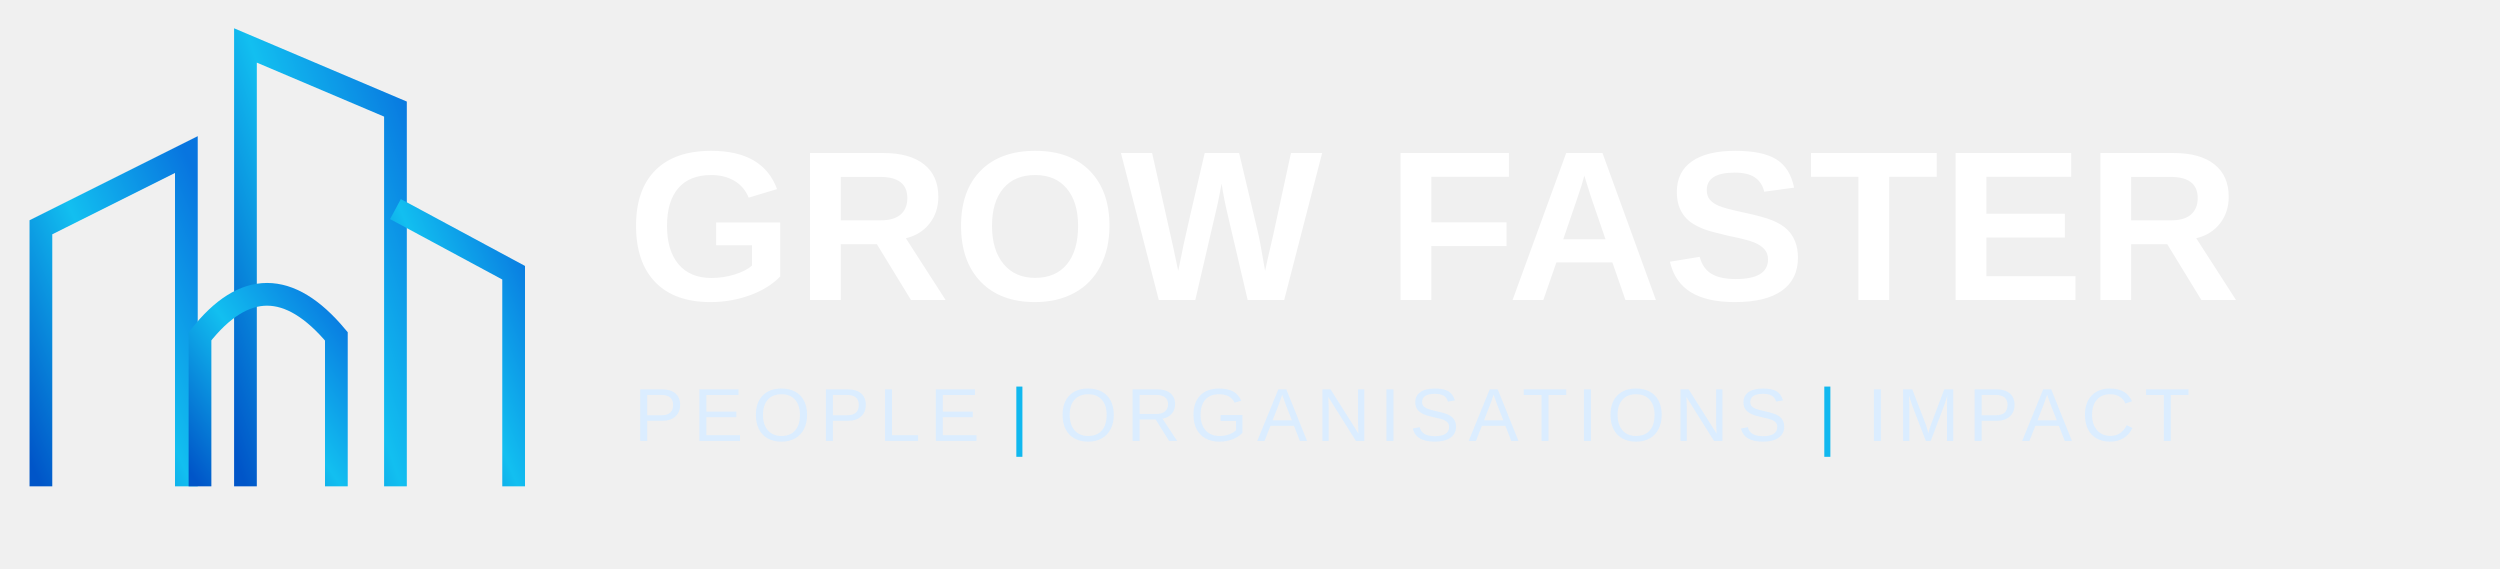
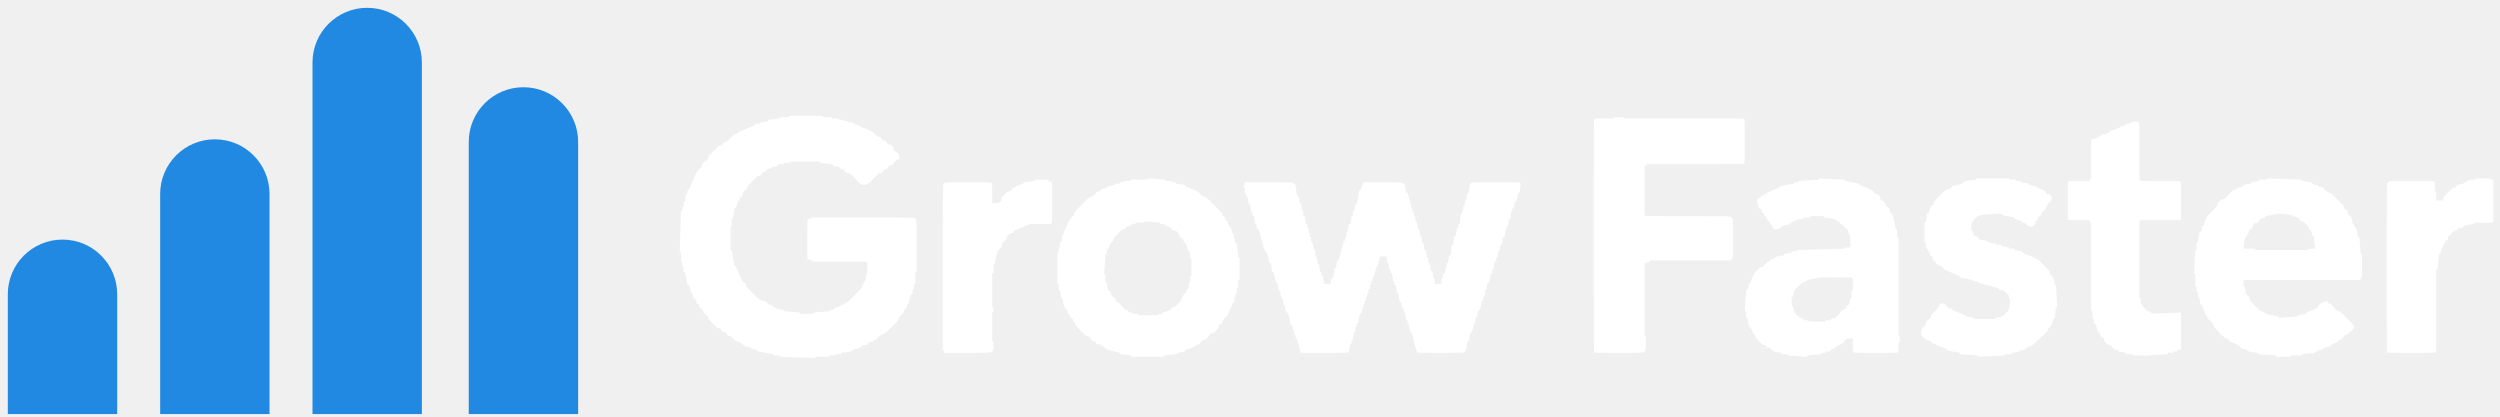
- <svg xmlns="http://www.w3.org/2000/svg" viewBox="0 0 1100 250" role="img" aria-labelledby="title">
-   <defs>
-     <linearGradient id="blue" x1="0" x2="1" y1="1" y2="0">
-       <stop stop-color="#0055C8" />
-       <stop offset=".52" stop-color="#12BFF0" />
-       <stop offset="1" stop-color="#0875DF" />
-     </linearGradient>
-   </defs>
-   <g fill="none" stroke="url(#blue)" stroke-width="10" stroke-linejoin="miter">
-     <path d="M18 214V100L82 68V214" />
-     <path d="M108 214V20L174 48V214" />
-     <path d="M88 214V148Q117 111 148 148V214" />
-     <path d="M174 92L226 120V214" />
+ <svg xmlns="http://www.w3.org/2000/svg" viewBox="0 0 1920 320" width="1920" height="320" role="img" aria-labelledby="title">
+   <g id="grow-faster-bars" fill="#2189E1">
+     <path d="M6 318V226a42 42 0 0 1 84 0V318Z" />
+     <path d="M123 318V149a42 42 0 0 1 84 0V318Z" />
+     <path d="M240 318V48a42 42 0 0 1 84 0V318Z" />
+     <path d="M360 318V109a42 42 0 0 1 84 0V318Z" />
  </g>
-   <text x="276" y="132" font-family="Arial,Helvetica,sans-serif" font-size="94" font-weight="700" letter-spacing="1" fill="#FFFFFF">GROW FASTER</text>
-   <text x="279" y="194" font-family="Arial,Helvetica,sans-serif" font-size="33" letter-spacing="4" fill="#DBEDFF">PEOPLE <tspan fill="#11B8EF">|</tspan> ORGANISATIONS <tspan fill="#11B8EF">|</tspan> IMPACT</text>
+   <path id="grow-faster-wordmark" fill="#FFFFFF" fill-rule="evenodd" d="M606 89L632 89L632 90L639 90L639 91L644 91L644 92L648 92L648 93L651 93L651 94L653.88 94Q655 94 655.56 94.56L656.44 95.44Q657 96 657.84 96L660 96L660 96.72Q660 97 662.8 98.12L667.2 99.88Q670 101 671.12 102.12L672.88 103.88Q674 105 674.56 105L675.44 105Q676 105 676.56 105.84L677.44 107.16Q678 108 678.56 108L679.44 108Q680 108 680.56 108.84L681.44 110.16Q682 111 682.56 111L683.44 111Q684 111 684.56 111.56L685.44 112.44Q686 113 686 113.56L686 114.44Q686 115 687.12 115.84L688.88 117.16Q690 118 690.28 119.12L691 122L688.84 122.72Q688 123 687.16 124.12L685.84 125.88Q685 127 684.44 127L683.56 127Q683 127 682.44 127.84L681.56 129.16Q681 130 680.44 130L679.56 130Q679 130 678.44 130.84L677.56 132.16Q677 133 676.44 133L675.56 133Q675 133 672.48 135.52L668.52 139.48Q666 142 664.6 142L662.4 142Q661 142 659.04 139.76L655.96 136.24Q654 134 652.6 133.44L650.4 132.56Q649 132 648.72 131.44L648.28 130.56Q648 130 647.44 130L646.56 130Q646 130 645.44 129.44L644.56 128.56Q644 128 643.16 128L641.84 128Q641 128 640.44 127.44L639.56 126.56Q639 126 636.48 125.72L630 125L630 124L607 124L607 125L602 125L602 126L599.12 126Q598 126 597.44 126.56L596.56 127.44Q596 128 595.16 128L593 128L593 129L590.12 129.72Q589 130 588.72 130.56L588.28 131.44Q588 132 587.44 132L586.56 132Q586 132 585.44 132.84L584.56 134.16Q584 135 583.44 135L582.56 135Q582 135 579.76 137.24L576.24 140.76Q574 143 574 143.56L574 144.44Q574 145 573.16 145.56L571.84 146.44Q571 147 570.72 148.12L570.28 149.88Q570 151 569.44 151.28L568.56 151.72Q568 152 568 152.56L568 154L567 154L565 160L564 160L563 168L562 168L562 174L561 174L561 192L562 192L564 204L564.72 204Q565 204 566.4 207.36L568.6 212.64Q570 216 570.84 216.56L572.16 217.44Q573 218 573 218.56L573 219.44Q573 220 575.8 222.8L580.2 227.2Q583 230 584.68 230.56L587.32 231.44Q589 232 589.28 232.56L589.72 233.44Q590 234 590.56 234L591.44 234Q592 234 593.12 234.84L594.88 236.16Q596 237 597.68 237.28L602 238L602 239L614 240L614 241L625 241L625 240L637 239L637 238L640 238L640 237.28Q640 237 642.8 235.88L647.2 234.12Q650 233 653.36 229.64L658.64 224.36Q662 221 662 220.44L662 219.56Q662 219 662.84 217.88L664.16 216.12Q665 215 665 213.88L665 211L666 211L666 201L624 201L624 200L620 199L620 177.4Q620 169 620.28 168.72L620.72 168.28Q621 168 621.56 168L623 168L623 167L679.88 167Q702 167 702.56 167.56L703.44 168.44Q704 169 704 180.2L704 209L703 209L703 218L702 218L702 222L701 222L701 224.16Q701 225 700.44 225.56L699.56 226.44Q699 227 699 227.84L699 230L698 230L698 233L697 233L696.28 235.88Q696 237 695.44 237.28L694.56 237.72Q694 238 694 238.56L694 239.44Q694 240 692.88 241.12L691.12 242.88Q690 244 690 244.56L690 245.44Q690 246 687.2 248.8L682.8 253.2Q680 256 678.6 256.56L676.4 257.44Q675 258 674.44 258.84L673.56 260.16Q673 261 672.44 261L671 261L671 262L668.12 262.72Q667 263 666.72 263.56L666.28 264.44Q666 265 665.16 265L663.84 265Q663 265 661.88 265.84L660.12 267.16Q659 268 658.16 268L656.84 268Q656 268 655.44 268.56L654.56 269.44Q654 270 651.76 270.28L646 271L646 272L642 272L642 273L637 273L637 274L626 274L626 275L599 274L599 273L594 273L594 272L585.36 270.56Q582 270 581.44 269.44L580.56 268.56Q580 268 579.16 268L577 268L577 267L573.4 266.28Q572 266 571.16 265.16L569.84 263.84Q569 263 567.88 262.72L566.12 262.28Q565 262 563.88 260.88L562.12 259.12Q561 258 560.44 258L559.56 258Q559 258 558.44 257.16L557.56 255.84Q557 255 556.44 255L555.56 255Q555 255 554.44 254.16L553.56 252.84Q553 252 552.44 252L551.56 252Q551 252 549.04 250.04L545.96 246.96Q544 245 544 244.44L544 243.56Q544 243 542.88 242.16L541.12 240.84Q540 240 540 239.44L540 238.56Q540 238 539.16 237.44L537.84 236.56Q537 236 537 235.44L537 234.56Q537 234 536.44 233.72L535.56 233.28Q535 233 535 232.44L535 231.56Q535 231 534.16 230.16L532.84 228.84Q532 228 532 227.16L532 225L531 225L529 219L528 219L526 209L525 209L525 205L524 205L524 201L523 201L523 194L522 194L523 162L524 162L524 159L525 159L525 155L526 155L527 149L528 149L528 146L528.72 146Q529 146 530.68 142.08L533.32 135.92Q535 132 536.12 130.88L537.88 129.12Q539 128 539 127.44L539 126.56Q539 126 540.4 124.88L542.6 123.12Q544 122 544 121.44L544 120.56Q544 120 546.24 117.76L549.76 114.24Q552 112 552.56 112L553.44 112Q554 112 554.56 111.16L555.44 109.84Q556 109 556.56 109L557.44 109Q558 109 559.68 107.32L562.32 104.68Q564 103 564.56 103L566 103L566 102.28Q566 102 569.92 100.32L576.08 97.68Q580 96 580 95.72L580 95L584 95L584 94L590 93L590 92L599 91L599 90L606 90ZM1240 90L1247 90L1247 91L1313.24 91Q1339 91 1339.28 91.28L1339.72 91.72Q1340 92 1340 101.24L1340 115.76Q1340 125 1339.72 125.28L1339.28 125.72Q1339 126 1318.28 126L1265 126L1265 127L1263 127L1263 154.36Q1263 165 1263.28 165.28L1263.72 165.72Q1264 166 1282.2 166L1310.8 166Q1329 166 1329.56 166.56L1330.44 167.44Q1331 168 1331 176.4L1331 198L1330 198L1330 200L1267 200L1267 201L1263 202L1263 258L1264 258L1264 265.92Q1264 269 1263.44 269.56L1262.56 270.44Q1262 271 1251.64 271L1235.36 271Q1225 271 1224.72 270.72L1224.28 270.28Q1224 270 1224 220.16L1224 141.84Q1224 92 1224.28 91.72L1224.72 91.28Q1225 91 1229.2 91L1240 91ZM1637.44 93.56Q1638 93 1639.4 93.28L1643 94L1643 125.68Q1643 138 1643.28 138.28L1643.72 138.72Q1644 139 1652.4 139L1665.6 139Q1674 139 1674.28 139.28L1674.72 139.72Q1675 140 1675 148.12L1675 169L1652.68 169Q1644 169 1643.72 169.28L1643.28 169.72Q1643 170 1643 186.52L1643 229L1644 229L1644 231.88Q1644 233 1645.4 234.68L1647.6 237.32Q1649 239 1649.56 239L1650.44 239Q1651 239 1651.56 239.56L1652.44 240.44Q1653 241 1659.16 240.72L1675 240L1675 268L1672 269L1672 270L1669 270L1669 271L1665 271L1665 272L1649 273L1649 274L1648.28 273.28Q1648 273 1645.2 273L1638 273L1638 272L1633 272L1633 271L1627 270L1627 269L1624.12 268.28Q1623 268 1622.44 267.16L1621.56 265.84Q1621 265 1620.44 265L1619.56 265Q1619 265 1618.16 264.16L1616.84 262.84Q1616 262 1616 261.44L1616 260.56Q1616 260 1615.16 259.44L1613.84 258.56Q1613 258 1613 257.44L1613 256.56Q1613 256 1612.44 255.72L1611.56 255.28Q1611 255 1610.72 253.6L1610.28 251.4Q1610 250 1609.44 249.44L1608.56 248.56Q1608 248 1608 247.16L1608 245L1607 245L1607 239L1606 239L1606 171L1605 171L1605 169L1593.48 169Q1589 169 1588.72 168.72L1588.28 168.28Q1588 168 1588 160.16L1588 147.84Q1588 140 1588.28 139.72L1588.72 139.28Q1589 139 1593.48 139L1605 139L1605 137L1606 137L1606 107L1609.6 106.28Q1611 106 1612.12 105.16L1613.88 103.84Q1615 103 1615.84 103L1618 103L1618 102L1620 102L1620 101L1628 98L1628 97L1630.16 97Q1631 97 1631.56 96.44L1632.44 95.56Q1633 95 1633.84 95L1635.16 95Q1636 95 1636.56 94.44ZM882 137L895 138L895 139L900 139L900 140L903 140L903 141L910 142L910 142.72Q910 143 912.8 144.12L917.2 145.88Q920 147 921.12 148.12L922.88 149.88Q924 151 924.56 151L925.44 151Q926 151 929.64 154.64L935.36 160.36Q939 164 939 164.56L939 165.44Q939 166 939.56 166.28L940.44 166.72Q941 167 941 167.56L941 168.44Q941 169 941.56 169.28L942.44 169.72Q943 170 943 170.56L943 171.44Q943 172 943.84 173.12L945.16 174.88Q946 176 946 176.84L946 179L947 179L949 187L950 187L951 198L952 198L952 215L951 215L951 221L950 221L950 225L949 225L949 228L948 228L948 232L947.28 232Q947 232 945.88 234.8L944.12 239.2Q943 242 941.88 243.12L940.12 244.88Q939 246 939 246.56L939 247.44Q939 248 938.16 248.56L936.84 249.44Q936 250 936 250.56L936 251.44Q936 252 934.88 253.12L933.12 254.88Q932 256 931.44 256L930.56 256Q930 256 928.88 257.4L927.12 259.6Q926 261 925.44 261L924.56 261Q924 261 922.88 262.12L921.12 263.88Q920 265 919.44 265L918 265L918 266L910 269L910 270L904 271L904 272L894 273L894 274L869 274L869 273L860 272L860 271L852.08 268.84Q849 268 848.72 267.44L848.28 266.56Q848 266 847.44 266L846 266L846 265L843.12 264.28Q842 264 841.72 263.44L841.28 262.56Q841 262 840.44 262L839.56 262Q839 262 838.16 260.88L836.84 259.12Q836 258 835.44 258L834.56 258Q834 258 831.76 255.76L828.24 252.24Q826 250 826 249.44L826 248.56Q826 248 825.44 247.72L824.56 247.28Q824 247 824 246.44L824 245.56Q824 245 823.44 244.72L822.56 244.28Q822 244 822 243.44L822 242.56Q822 242 821.44 241.72L820.56 241.28Q820 241 820 240.44L820 239.56Q820 239 819.16 237.88L817.84 236.12Q817 235 816.72 233.32L816 229L815 229L814 223L813 223L813 218L812 218L812 194L813 194L813 190L814 190L814 186L815 186L816 180L817 180L817 177L818 177L820.16 171.24Q821 169 822.12 167.88L823.88 166.12Q825 165 825 164.44L825 163.56Q825 163 828.36 159.64L833.64 154.36Q837 151 837.56 151L838.44 151Q839 151 840.12 149.88L841.88 148.12Q843 147 843.56 147L844.44 147Q845 147 845.28 146.44L845.72 145.56Q846 145 846.84 145L848.16 145Q849 145 849.56 144.44L850.44 143.56Q851 143 852.4 142.72L856 142L856 141L860 141L860 140L863 140L863 139L868 139L868 138L882 138ZM1397 137L1417 138L1417 139L1428 141L1428 141.72Q1428 142 1430.8 143.12L1435.2 144.88Q1438 146 1438.56 146.84L1439.44 148.16Q1440 149 1440.56 149L1441.44 149Q1442 149 1442.56 149.56L1443.44 150.44Q1444 151 1444 151.56L1444 152.44Q1444 153 1445.12 153.84L1446.88 155.16Q1448 156 1448 156.56L1448 157.44Q1448 158 1448.84 158.56L1450.16 159.44Q1451 160 1451 160.56L1451 161.44Q1451 162 1451.84 163.12L1453.16 164.88Q1454 166 1454.56 168.8L1456 176L1457 176L1457 182L1458 182L1458 258L1459 258L1459 263L1458 263L1458 268.04Q1458 270 1457.72 270.28L1457.28 270.72Q1457 271 1447.76 271L1433.24 271Q1424 271 1423.72 270.72L1423.28 270.28Q1423 270 1423 267.2L1423 260L1419.4 260Q1418 260 1417.16 261.12L1415.84 262.88Q1415 264 1413.6 264.56L1411.4 265.44Q1410 266 1409.72 266.56L1409.28 267.44Q1409 268 1408.44 268L1407.56 268Q1407 268 1406.44 268.56L1405.56 269.44Q1405 270 1404.16 270L1402 270L1402 271L1399 271L1399 272L1388 273L1388 274L1373 273L1373 272L1368 272L1368 271L1363.68 270.28Q1362 270 1361.16 269.16L1359.84 267.84Q1359 267 1358.44 267L1357.56 267Q1357 267 1356.72 266.44L1356.28 265.56Q1356 265 1355.44 265L1354.56 265Q1354 265 1352.32 263.32L1349.68 260.68Q1348 259 1348 258.44L1348 257.56Q1348 257 1347.44 256.72L1346.56 256.28Q1346 256 1346 255.44L1346 254.56Q1346 254 1345.16 252.88L1343.84 251.12Q1343 250 1342.72 248.32L1342 244L1341 244L1341 239L1340 239L1340.72 227.48Q1341 223 1341.56 222.44L1342.44 221.56Q1343 221 1343 220.16L1343 218L1344 218L1346.16 212.24Q1347 210 1348.4 208.6L1350.6 206.4Q1352 205 1352.56 205L1353.44 205Q1354 205 1354.84 203.88L1356.16 202.12Q1357 201 1357.56 201L1358.44 201Q1359 201 1359.28 200.44L1359.72 199.56Q1360 199 1360.56 199L1361.44 199Q1362 199 1362.56 198.44L1363.44 197.56Q1364 197 1365.68 196.72L1370 196L1370 195L1376 194L1376 193L1380 193L1380 192L1417 191L1417 190L1421 190L1421 180L1420 180L1419.28 177.12Q1419 176 1416.2 173.76L1411.8 170.24Q1409 168 1406.76 167.72L1401 167L1401 166L1390 166L1390 167L1385 167L1385 168L1379 169L1379 170L1377.56 170Q1377 170 1375.88 170.84L1374.12 172.16Q1373 173 1372.16 173L1370.84 173Q1370 173 1368.88 173.84L1367.12 175.16Q1366 176 1364.88 176L1362 176L1361.28 173.84Q1361 173 1360.44 172.72L1359.56 172.28Q1359 172 1359 171.44L1359 170.56Q1359 170 1358.44 169.72L1357.56 169.28Q1357 169 1357 168.44L1357 167.56Q1357 167 1356.44 166.72L1355.56 166.28Q1355 166 1355 165.44L1355 164.56Q1355 164 1354.44 163.72L1353.56 163.28Q1353 163 1353 162.44L1353 161.56Q1353 161 1352.44 160.72L1351.56 160.28Q1351 160 1350.72 158.88L1350 156L1349 156L1350 152L1351.44 152Q1352 152 1352.28 151.44L1352.72 150.56Q1353 150 1353.56 150L1355 150L1355 149L1357 149L1357 148.28Q1357 148 1359.8 146.88L1364.2 145.12Q1367 144 1367 143.72L1367 143L1378 141L1378 140L1381 140L1381 139L1397 138ZM1518 137L1543 137L1543 138L1548 138L1548 139L1552 139L1552 140L1558 141L1558 142L1564 143L1564 144L1568.32 145.44Q1570 146 1570.56 146.84L1571.44 148.16Q1572 149 1572.56 149L1573.44 149Q1574 149 1574.56 149.56L1575.44 150.44Q1576 151 1575.72 152.12L1575.28 153.88Q1575 155 1574.44 155.28L1573.56 155.72Q1573 156 1572.44 157.4L1571.56 159.6Q1571 161 1570.16 161.56L1568.84 162.44Q1568 163 1568 163.56L1568 164.44Q1568 165 1567.16 165.56L1565.84 166.44Q1565 167 1565 167.56L1565 168.44Q1565 169 1564.44 169.28L1563.56 169.72Q1563 170 1563 170.56L1563 171.44Q1563 172 1562.44 172.56L1561.56 173.44Q1561 174 1560.16 174L1558.84 174Q1558 174 1557.16 173.16L1555.84 171.84Q1555 171 1554.44 171L1553 171L1553 170L1547 168L1547 167L1537 165L1537 164L1524.76 164.72Q1520 165 1518.32 166.68L1515.68 169.32Q1514 171 1514 172.68L1514 177L1515 177L1515.72 179.88Q1516 181 1516.84 181.28L1518.16 181.72Q1519 182 1519.28 182.56L1519.72 183.44Q1520 184 1521.68 184.28L1526 185L1526 186L1529 186L1529 187L1533 187L1533 188L1537 188L1537 189L1543 190L1543 191L1547 191L1547 192L1553 193L1553 193.72Q1553 194 1556.36 195.4L1561.64 197.6Q1565 199 1567.52 201.52L1571.48 205.48Q1574 208 1574 208.56L1574 209.44Q1574 210 1574.84 210.84L1576.16 212.16Q1577 213 1577.28 214.68L1578 219L1579 219L1580 236L1579 236L1578 245L1577 245L1575.56 249.32Q1575 251 1574.44 251.28L1573.56 251.72Q1573 252 1573 252.56L1573 253.44Q1573 254 1569.36 257.36L1563.64 262.64Q1560 266 1559.44 266L1558.56 266Q1558 266 1556.88 266.84L1555.12 268.16Q1554 269 1553.16 269L1551 269L1551 270L1545 271L1545 272L1540 272L1540 273L1519 274L1519 273L1505 272L1505 271L1495 269L1495 268L1487 265L1487 264L1484.84 264Q1484 264 1483.72 263.44L1483.28 262.56Q1483 262 1481.88 261.72L1480.12 261.28Q1479 261 1477.88 259.88L1476.12 258.12Q1475 257 1475.28 255.6L1475.72 253.4Q1476 252 1476.56 251.72L1477.44 251.28Q1478 251 1478.56 249.6L1479.44 247.4Q1480 246 1480.84 245.44L1482.16 244.56Q1483 244 1483 243.44L1483 242.56Q1483 242 1484.68 240.32L1487.32 237.68Q1489 236 1489.28 235.16L1490 233L1492.16 233Q1493 233 1494.12 234.12L1495.88 235.88Q1497 237 1497.56 237L1499 237L1499 237.72Q1499 238 1501.8 239.12L1506.2 240.88Q1509 242 1509 242.28L1509 243L1516 244L1516 245L1533 245L1533 244L1536.6 243.28Q1538 243 1539.4 241.6L1541.6 239.4Q1543 238 1543.28 235.76L1544 230L1543 230L1543 227.84Q1543 227 1541.88 225.88L1540.12 224.12Q1539 223 1538.16 223L1536.84 223Q1536 223 1535.44 222.44L1534.56 221.56Q1534 221 1529.8 219.88L1519 217L1519 216L1515 216L1515 215L1505 213L1505 212.28Q1505 212 1501.64 210.6L1496.36 208.4Q1493 207 1492.44 206.16L1491.56 204.84Q1491 204 1490.44 204L1489.56 204Q1489 204 1487.6 202.6L1485.4 200.4Q1484 199 1484 198.44L1484 197.56Q1484 197 1483.44 196.72L1482.56 196.28Q1482 196 1482 195.44L1482 194.56Q1482 194 1481.16 192.88L1479.84 191.12Q1479 190 1479 188.88L1479 186L1478 186L1478 171L1479 171L1480 164L1481 164L1482.44 159.68Q1483 158 1483.56 157.72L1484.44 157.28Q1485 157 1485 156.44L1485 155.56Q1485 155 1487.52 152.48L1491.48 148.52Q1494 146 1495.12 145.72L1496.88 145.28Q1498 145 1498.28 144.44L1498.72 143.56Q1499 143 1501.24 142.44L1504.76 141.56Q1507 141 1507.56 140.44L1508.44 139.56Q1509 139 1511.52 138.72L1518 138ZM1741 137L1768 138L1768 139L1773.04 139.72Q1775 140 1775.56 140.56L1776.44 141.44Q1777 142 1777.84 142L1780 142L1780 143L1782.88 143.72Q1784 144 1785.12 145.12L1786.88 146.88Q1788 148 1788.56 148L1789.44 148Q1790 148 1792.8 150.8L1797.2 155.2Q1800 158 1800 158.56L1800 159.44Q1800 160 1800.84 160.56L1802.16 161.44Q1803 162 1803 162.56L1803 163.44Q1803 164 1803.84 164.84L1805.16 166.16Q1806 167 1806.28 168.4L1806.72 170.6Q1807 172 1807.84 173.12L1809.16 174.88Q1810 176 1810.28 177.68L1811 182L1812 182L1813 195L1814 195L1814 213L1813 213L1813 215L1723 215L1723 220L1724 220L1724.72 224.32Q1725 226 1725.56 226.28L1726.44 226.72Q1727 227 1727.28 228.12L1727.72 229.88Q1728 231 1730.24 233.24L1733.76 236.76Q1736 239 1736.56 239L1737.44 239Q1738 239 1738.56 239.56L1739.44 240.44Q1740 241 1742.8 241.56L1750 243L1750 244L1765 243L1765 242L1771 241L1771 240L1776.76 237.84Q1779 237 1779.84 235.88L1781.16 234.12Q1782 233 1783.4 232.44L1787 231L1787.72 232.44Q1788 233 1788.56 233L1789.44 233Q1790 233 1791.4 234.68L1793.6 237.32Q1795 239 1795.56 239L1796.44 239Q1797 239 1800.08 242.08L1804.92 246.92Q1808 250 1808 250.56L1808 251.44Q1808 252 1806.6 253.4L1804.4 255.6Q1803 257 1802.44 257L1801.56 257Q1801 257 1800.16 258.12L1798.84 259.88Q1798 261 1797.44 261L1796.56 261Q1796 261 1795.72 261.56L1795.28 262.44Q1795 263 1793.88 263.28L1792.12 263.72Q1791 264 1790.72 264.56L1790.28 265.44Q1790 266 1788.6 266.28L1786.4 266.72Q1785 267 1784.44 267.56L1783.56 268.44Q1783 269 1782.16 269L1780.84 269Q1780 269 1779.44 269.56L1778.56 270.44Q1778 271 1775.2 271.28L1768 272L1768 273L1759 273L1759 274L1748 274L1748 273L1734 272L1734 271L1728.96 270.28Q1727 270 1726.44 269.44L1725.56 268.56Q1725 268 1724.16 268L1722.84 268Q1722 268 1721.16 267.16L1719.84 265.84Q1719 265 1717.04 264.16L1713.96 262.84Q1712 262 1711.72 261.44L1711.28 260.56Q1711 260 1710.44 260L1709.56 260Q1709 260 1706.48 257.48L1702.52 253.52Q1700 251 1700 250.44L1700 249.56Q1700 249 1698.6 247.6L1696.4 245.4Q1695 244 1695 243.44L1695 242L1694 242L1691 234L1690 234L1689 228L1688 228L1688 224L1687 224L1687 220L1686 220L1686 210L1685 210L1686 192L1687 192L1687 186L1688 186L1688.72 180.96Q1689 179 1689.56 178.44L1690.44 177.56Q1691 177 1691 176.16L1691 174L1692 174L1694.16 168.24Q1695 166 1697.24 163.76L1700.76 160.24Q1703 158 1703 157.44L1703 156.56Q1703 156 1703.84 155.16L1705.16 153.84Q1706 153 1706.56 153L1707.44 153Q1708 153 1709.96 151.04L1713.04 147.96Q1715 146 1715.56 146L1717 146L1717 145L1723 143L1723 142L1729 141L1729 140L1735 139L1735 138L1741 138ZM1901 137L1913 137L1913 138L1915 138L1915 161.04Q1915 170 1914.72 170.28L1914.28 170.72Q1914 171 1910.08 171L1900 171L1900 172L1894.96 172.72Q1893 173 1892.44 173.56L1891.56 174.44Q1891 175 1890.16 175L1888.84 175Q1888 175 1887.72 175.56L1887.28 176.44Q1887 177 1886.44 177L1885.56 177Q1885 177 1883.6 178.4L1881.4 180.6Q1880 182 1880 182.56L1880 183.44Q1880 184 1879.44 184.28L1878.56 184.72Q1878 185 1878 185.56L1878 187L1877 187L1874 195L1873 195L1872 207L1871 207L1871 252.36Q1871 270 1870.72 270.28L1870.28 270.72Q1870 271 1859.92 271L1844.08 271Q1834 271 1833.72 270.72L1833.28 270.28Q1833 270 1833 233.88L1833 177.12Q1833 141 1833.56 140.44L1834.44 139.56Q1835 139 1844.52 139L1859.48 139Q1869 139 1869.28 139.28L1869.72 139.72Q1870 140 1870 141.96L1870 147L1871 147L1871 154L1876 154L1876.72 151.84Q1877 151 1878.96 149.04L1882.04 145.96Q1884 144 1884.56 144L1885.44 144Q1886 144 1886.28 143.44L1886.72 142.56Q1887 142 1888.4 141.72L1890.6 141.28Q1892 141 1893.12 140.16L1894.88 138.84Q1896 138 1897.4 138L1901 138ZM795 138L805 138L805 139L808 140L808 162.32Q808 171 807.72 171.28L807.28 171.72Q807 172 802.24 172L790 172L790 173L787 173L787 174L781.24 176.16Q779 177 778.72 177.56L778.28 178.44Q778 179 777.44 179L776.56 179Q776 179 775.16 179.84L773.84 181.16Q773 182 773 182.56L773 183.44Q773 184 772.16 184.56L770.84 185.44Q770 186 769.72 187.12L769.28 188.88Q769 190 768.16 190.84L766.84 192.16Q766 193 765.44 195.8L764 203L763 203L763 210L762 210L762 236L763 236L763 240L762 240L762 262L763 262L763 267.04Q763 269 762.44 269.56L761.56 270.44Q761 271 750.92 271L725 271L725 269L724 269L724 177.56Q724 142 724.56 141.44L725.44 140.56Q726 140 735.8 140L751.2 140Q761 140 761.28 140.28L761.72 140.72Q762 141 762 145.2L762 156L765.6 156Q767 156 767.56 155.44L768.44 154.56Q769 154 769 153.44L769 152.56Q769 152 770.4 150.6L772.6 148.4Q774 147 774.56 147L775.44 147Q776 147 776.56 146.16L777.44 144.84Q778 144 778.56 144L780 144L780 143L786 141L786 140L795 139ZM956 140L982.64 140Q993 140 993.56 140.56L994.44 141.44Q995 142 995.28 144.24L995.72 147.76Q996 150 996.56 150.56L997.44 151.44Q998 152 998 153.12L998 156L999 156L1000 162L1001 162L1001 166L1002 166L1003 172L1004 172L1004 175L1005 175L1005 179L1006 179L1006 182L1007 182L1007 186L1008 186L1009 192L1010 192L1010 196L1011 196L1011 199L1012 199L1012 203L1013 203L1014 209L1015 209L1015 212L1016 212L1017 218L1022 218L1022 215.84Q1022 215 1022.56 214.44L1023.44 213.56Q1024 213 1024.28 211.04L1025 206L1026 206L1027 200L1028 200L1032 185L1033 185L1033 182L1034 182L1034 178L1035 178L1036 172L1037 172L1038 166L1039 166L1039 162L1040 162L1041 157L1042 157L1044 146L1045 146L1047 140L1068.6 140Q1077 140 1077.56 140.56L1078.44 141.44Q1079 142 1079.28 143.68L1080 148L1081 148L1085 163L1086 163L1086 166L1087 166L1087 170L1088 170L1089 176L1090 176L1091 182L1092 182L1092 186L1093 186L1094 192L1095 192L1096 198L1097 198L1097 202L1098 202L1099 208L1100 208L1101 214L1102 214L1102 218L1107 218L1107 214L1108 214L1108 211.84Q1108 211 1108.56 210.44L1109.44 209.56Q1110 209 1110 208.16L1110 206L1111 206L1111 202L1112 202L1113 196L1114 196L1115 188L1116 188L1117 181L1118 181L1119 175L1120 175L1120 172L1121 172L1122 164L1123 164L1124 158L1125 158L1125 154L1126 154L1127 148L1128 148L1128.72 142.96Q1129 141 1129.28 140.72L1129.72 140.28Q1130 140 1140.36 140L1156.64 140Q1167 140 1167.28 140.28L1167.72 140.72Q1168 141 1167.72 142.96L1167 148L1166 148L1165.28 152.32Q1165 154 1164.44 154.56L1163.56 155.44Q1163 156 1163 156.84L1163 158.16Q1163 159 1162.44 159.56L1161.56 160.44Q1161 161 1160.72 162.96L1160 168L1159 168L1158 174L1157 174L1157 177L1156 177L1156 179.88Q1156 181 1155.44 181.56L1154.56 182.44Q1154 183 1154 184.12L1154 185.88Q1154 187 1153.44 187.56L1152.56 188.44Q1152 189 1152 189.84L1152 192L1151 192L1150 198L1149 198L1149 201L1148 201L1147 207L1146 207L1146 210L1145 210L1144.28 214.32Q1144 216 1143.44 216.56L1142.56 217.44Q1142 218 1142 219.12L1142 222L1141 222L1140 228L1139 228L1139 231L1138 231L1137.28 235.32Q1137 237 1136.44 237.56L1135.56 238.44Q1135 239 1134.72 240.4L1134 244L1133 244L1133 248L1132 248L1131.28 252.32Q1131 254 1130.44 254.56L1129.56 255.44Q1129 256 1128.72 257.68L1128 262L1127 262L1126.28 267.04Q1126 269 1125.44 269.56L1124.56 270.44Q1124 271 1114.2 271L1098.8 271Q1089 271 1088.72 270.72L1088.28 270.28Q1088 270 1086.88 265.8L1084 255L1083 255L1082 249L1081 249L1081 246L1080 246L1079 240L1078 240L1078 237L1077 237L1076 232L1075 232L1074 225L1073 225L1072 219L1071 219L1071 216L1070 216L1069 210L1068 210L1068 207L1067 207L1066 201L1065 201L1065 197L1060 197L1058 205L1057 205L1055 213L1054 213L1054 216L1053 216L1053 219L1052 219L1052 222L1051 222L1051 225L1050 225L1050 228L1049 228L1049 231L1048 231L1048 234L1047 234L1047 237L1046 237L1046 239.16Q1046 240 1045.44 240.56L1044.56 241.44Q1044 242 1043.72 243.68L1043 248L1042 248L1042 251L1041 251L1041 255L1040 255L1039 261L1038 261L1038 264L1037 264L1036.28 268.32Q1036 270 1035.72 270.28L1035.28 270.72Q1035 271 1024.92 271L999 271L996 260L995 260L995 257L994 257L994 254L993 254L993 251.84Q993 251 992.44 250.44L991.56 249.56Q991 249 990.72 247.04L990.28 243.96Q990 242 989.16 240.88L987.84 239.12Q987 238 987 237.16L987 235L986 235L985 229L984 229L983 223L982 223L981 217L980 217L978 209L977 209L976 202L975 202L973.56 196.24Q973 194 972.44 193.44L971.56 192.56Q971 192 969.88 187.8L968.12 181.2Q967 177 966.44 176.44L965.56 175.56Q965 175 965 174.16L965 172L964 172L963 166L962 166L962 163L961 163L960 157L959 157L958 151L957 151L957 148L956 148L956 144L955 144ZM1752.8 164.28Q1750 164 1747.2 164.56L1740 166L1740 167L1737.12 167.72Q1736 168 1735.44 168.84L1734.56 170.16Q1734 171 1733.44 171L1732.56 171Q1732 171 1731.44 171.56L1730.56 172.44Q1730 173 1730 173.56L1730 174.44Q1730 175 1729.16 175.56L1727.84 176.44Q1727 177 1727 177.56L1727 178.44Q1727 179 1726.16 180.12L1724.84 181.88Q1724 183 1723.72 185.24L1723 191L1732 191L1732 192L1773 192L1773 191L1778 191L1777 181L1776 181L1775.28 178.12Q1775 177 1774.44 176.72L1773.56 176.28Q1773 176 1773 175.44L1773 174.56Q1773 174 1771.88 172.88L1770.12 171.12Q1769 170 1768.44 170L1767.56 170Q1767 170 1766.44 169.16L1765.56 167.84Q1765 167 1763.6 166.72L1760 166L1760 165ZM882.36 170.28Q879 170 878.72 170.28L878.28 170.72Q878 171 876.32 171L872 171L872 172L869 172L869 173L866.12 173.72Q865 174 864.72 174.56L864.28 175.44Q864 176 863.44 176L862.56 176Q862 176 860.04 177.96L856.96 181.04Q855 183 855 183.56L855 184.44Q855 185 854.16 185.84L852.84 187.16Q852 188 852 188.56L852 189.44Q852 190 851.44 190.56L850.56 191.44Q850 192 850 192.84L850 195L849 195L848 211L849 211L849 217L850 217L850.72 221.32Q851 223 851.56 223.28L852.44 223.72Q853 224 853 224.56L853 225.44Q853 226 854.12 227.12L855.88 228.88Q857 230 857 230.56L857 232L858.44 232Q859 232 860.4 233.68L862.6 236.32Q864 238 864.56 238L865.44 238Q866 238 866.28 238.56L866.72 239.44Q867 240 867.84 240L870 240L870 241L874 241L874 242L890 242L890 241L893 241L893 240L897.32 238.56Q899 238 899.28 237.44L899.72 236.56Q900 236 900.56 236L901.44 236Q902 236 903.4 234.6L905.6 232.4Q907 231 907.56 229.6L908.44 227.4Q909 226 909.56 225.72L910.44 225.28Q911 225 911 224.44L911 223.56Q911 223 911.56 222.44L912.44 221.56Q913 221 913 219.88L913 217L914 217L914 212L915 212L915 199L914 199L914 195.4Q914 194 913.44 193.44L912.56 192.56Q912 192 911.72 190.6L911.28 188.4Q911 187 910.44 186.72L909.56 186.28Q909 186 909 185.44L909 184.56Q909 184 908.16 183.44L906.84 182.56Q906 182 906 181.44L906 180.56Q906 180 905.16 179.16L903.84 177.84Q903 177 902.44 177L901.56 177Q901 177 900.16 176.16L898.84 174.84Q898 174 897.44 174L896.56 174Q896 174 895.44 173.44L894.56 172.56Q894 172 893.16 172L891 172L891 171ZM1404.72 213Q1398 213 1395.2 213.56L1388 215L1388 216L1385.12 216.72Q1384 217 1382.32 218.68L1379.68 221.32Q1378 223 1377.72 224.4L1377 228L1376 228L1376 235L1377 235L1377.72 238.6Q1378 240 1379.12 241.12L1380.88 242.88Q1382 244 1382.56 244L1383.44 244Q1384 244 1384.56 244.56L1385.44 245.44Q1386 246 1386.84 246L1389 246L1389 247L1402 247L1402 246L1406 246L1406 245L1408.88 244.28Q1410 244 1411.4 242.32L1413.6 239.68Q1415 238 1415.84 237.72L1418 237L1418 235.56Q1418 235 1418.56 234.72L1419.44 234.28Q1420 234 1420.28 232.6L1421 229L1422 229L1422 223L1423 223L1423 216.52Q1423 214 1422.72 213.72L1422.28 213.28Q1422 213 1415.28 213Z" />
</svg>
